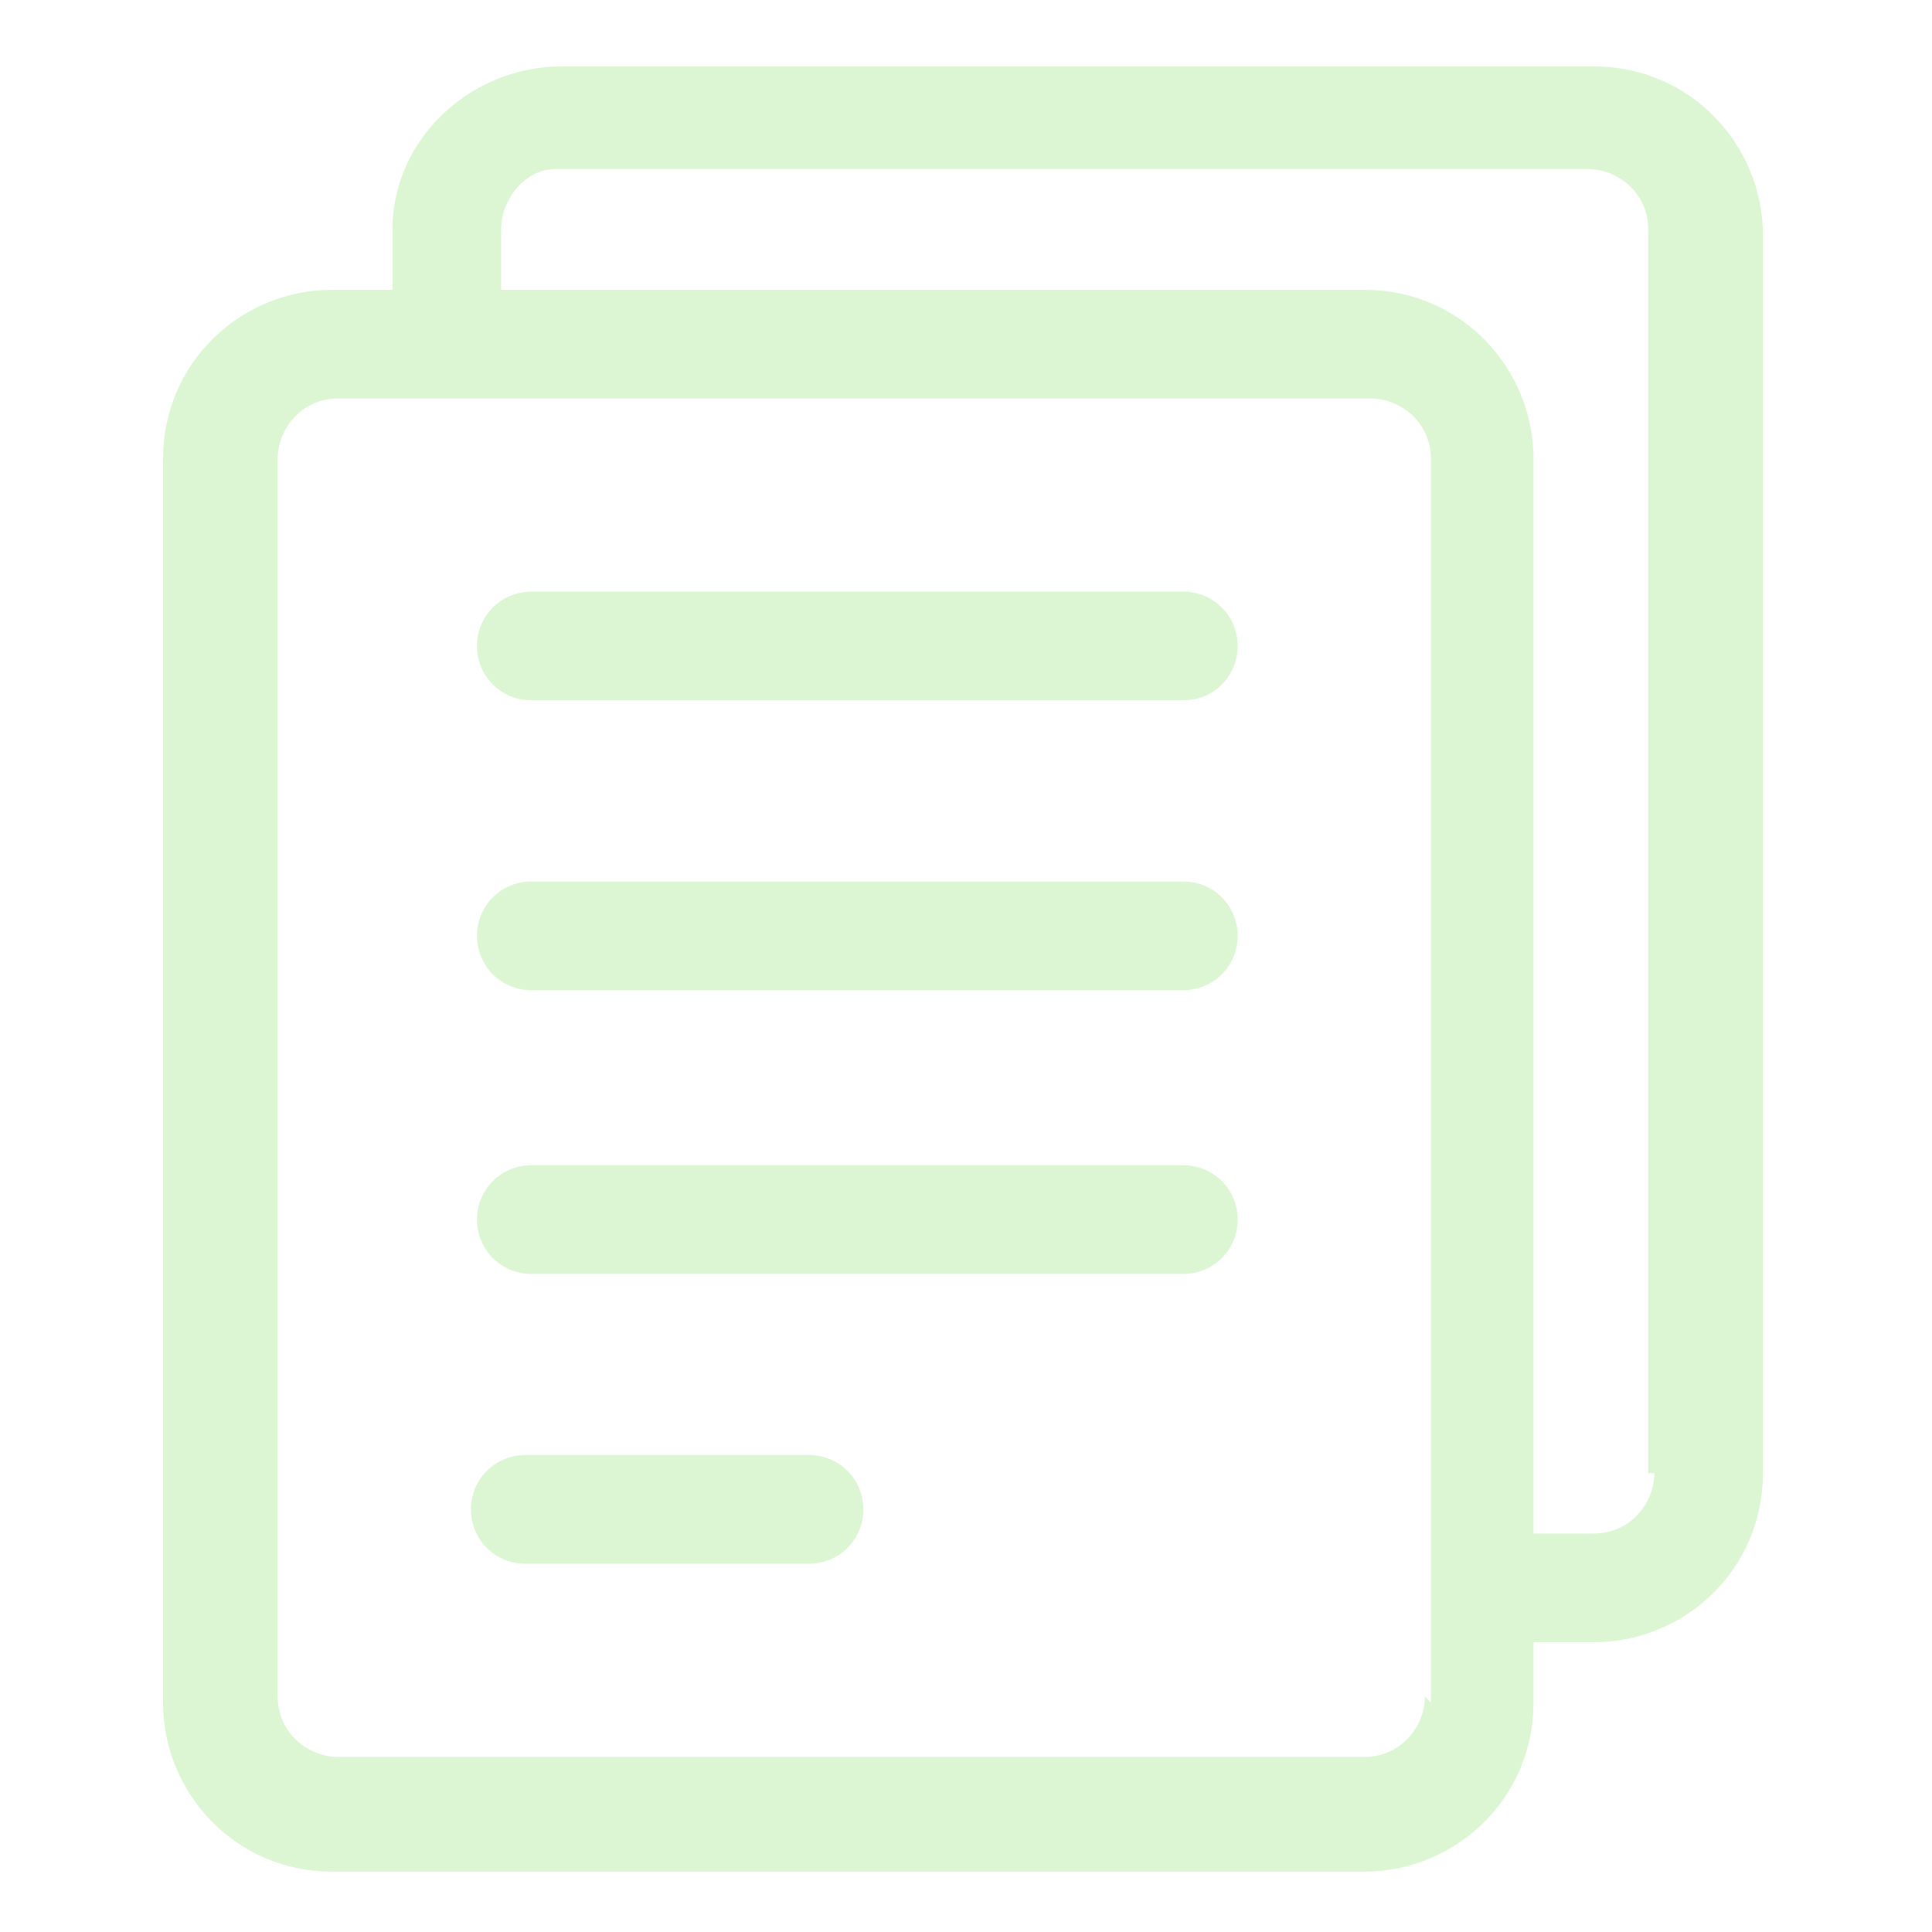
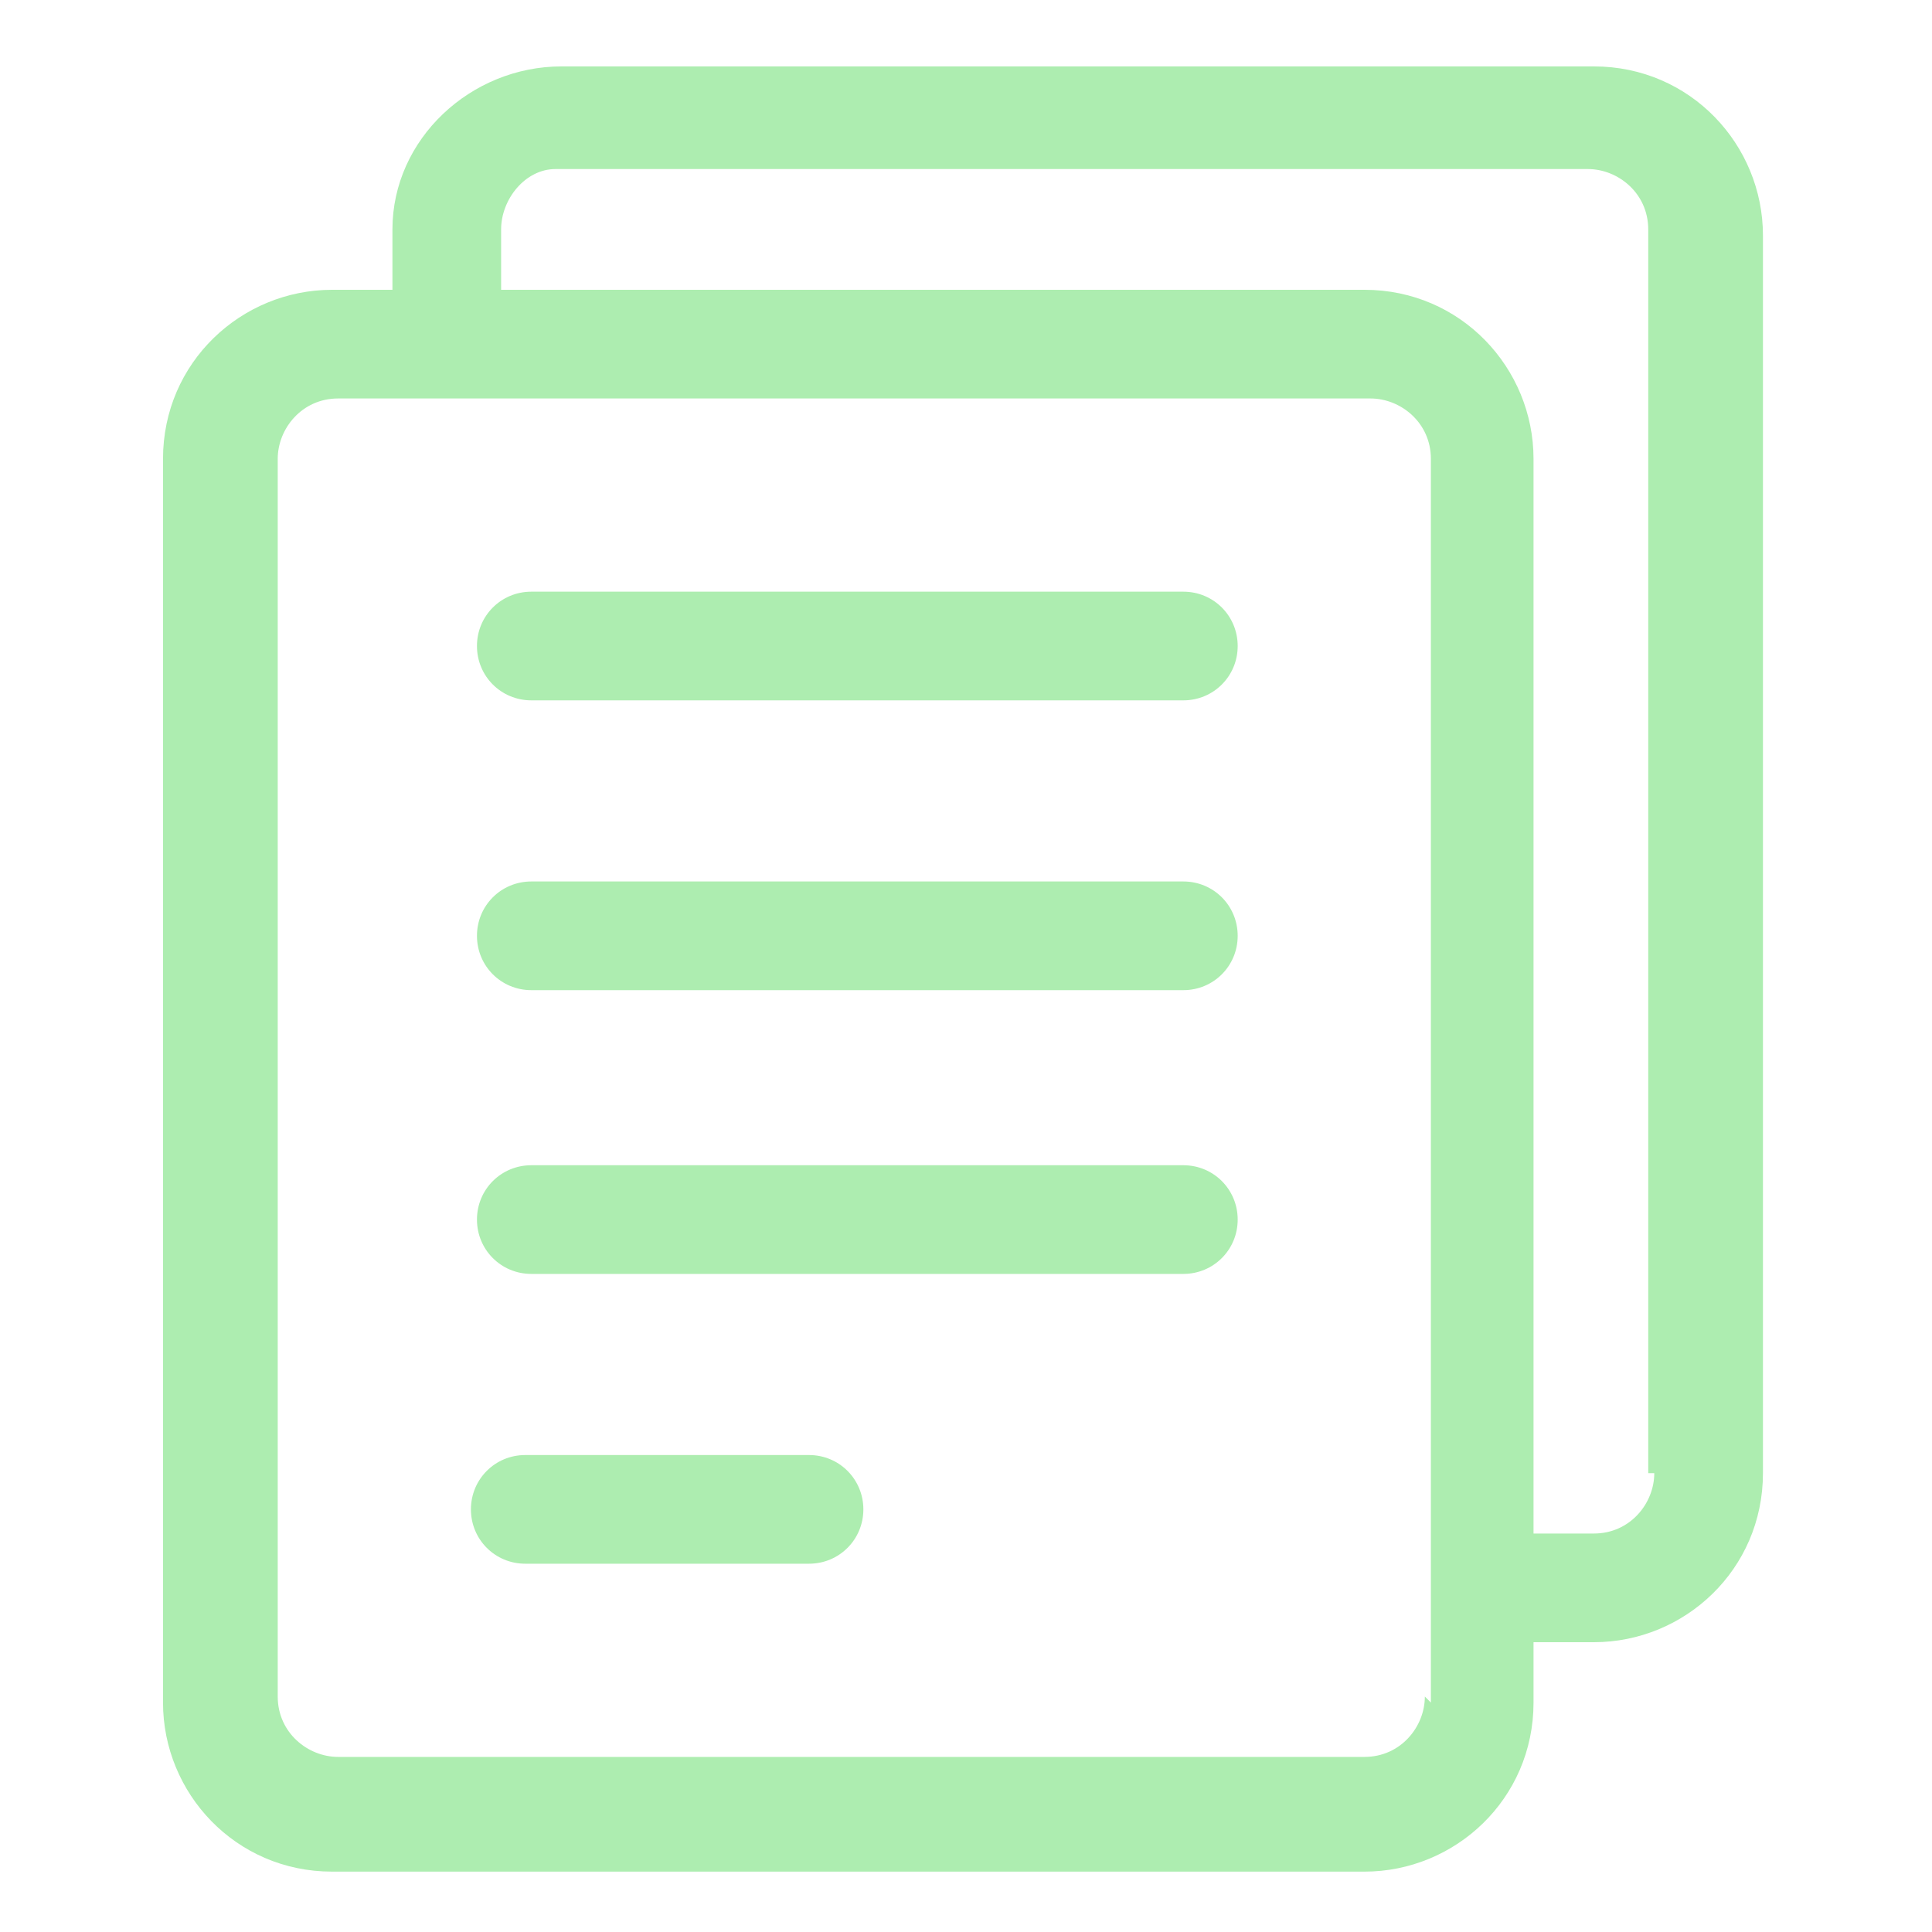
<svg xmlns="http://www.w3.org/2000/svg" id="Layer_1" width="32" height="32" version="1.1" viewBox="0 0 32 32">
  <defs>
    <style>
      .st0 {
-         fill: #dcf6d4;
+         fill: #ADEDB0;
      }
    </style>
  </defs>
  <g id="document">
    <path class="st0" d="M26.4,1.1H9.3c-1.5,0-2.8,1.2-2.8,2.7v1h-1c-1.5,0-2.8,1.2-2.8,2.8v20.6c0,1.5,1.2,2.8,2.8,2.8h17.1c1.5,0,2.8-1.2,2.8-2.8v-1h1c1.5,0,2.8-1.2,2.8-2.8V3.9c0-1.5-1.2-2.8-2.8-2.8ZM23.6,28.1c0,.5-.4,1-1,1H5.6c-.5,0-1-.4-1-1V7.6c0-.5.4-1,1-1h17.1c.5,0,1,.4,1,1v20.6h0ZM27.4,24.4c0,.5-.4,1-1,1h-1V7.6c0-1.5-1.2-2.8-2.8-2.8h-14.3v-1c0-.5.4-1,.9-1h17.1c.5,0,1,.4,1,1v20.6Z" />
    <path class="st0" d="M19.6,9.8h-10.8c-.5,0-.9.4-.9.9s.4.9.9.9h10.8c.5,0,.9-.4.9-.9s-.4-.9-.9-.9Z" />
    <path class="st0" d="M19.6,14.6h-10.8c-.5,0-.9.4-.9.9s.4.9.9.9h10.8c.5,0,.9-.4.9-.9s-.4-.9-.9-.9Z" />
    <path class="st0" d="M19.6,19.3h-10.8c-.5,0-.9.4-.9.9s.4.9.9.9h10.8c.5,0,.9-.4.9-.9s-.4-.9-.9-.9Z" />
    <path class="st0" d="M13.4,24.1h-4.7c-.5,0-.9.4-.9.9s.4.9.9.9h4.7c.5,0,.9-.4.9-.9s-.4-.9-.9-.9Z" />
  </g>
</svg>
